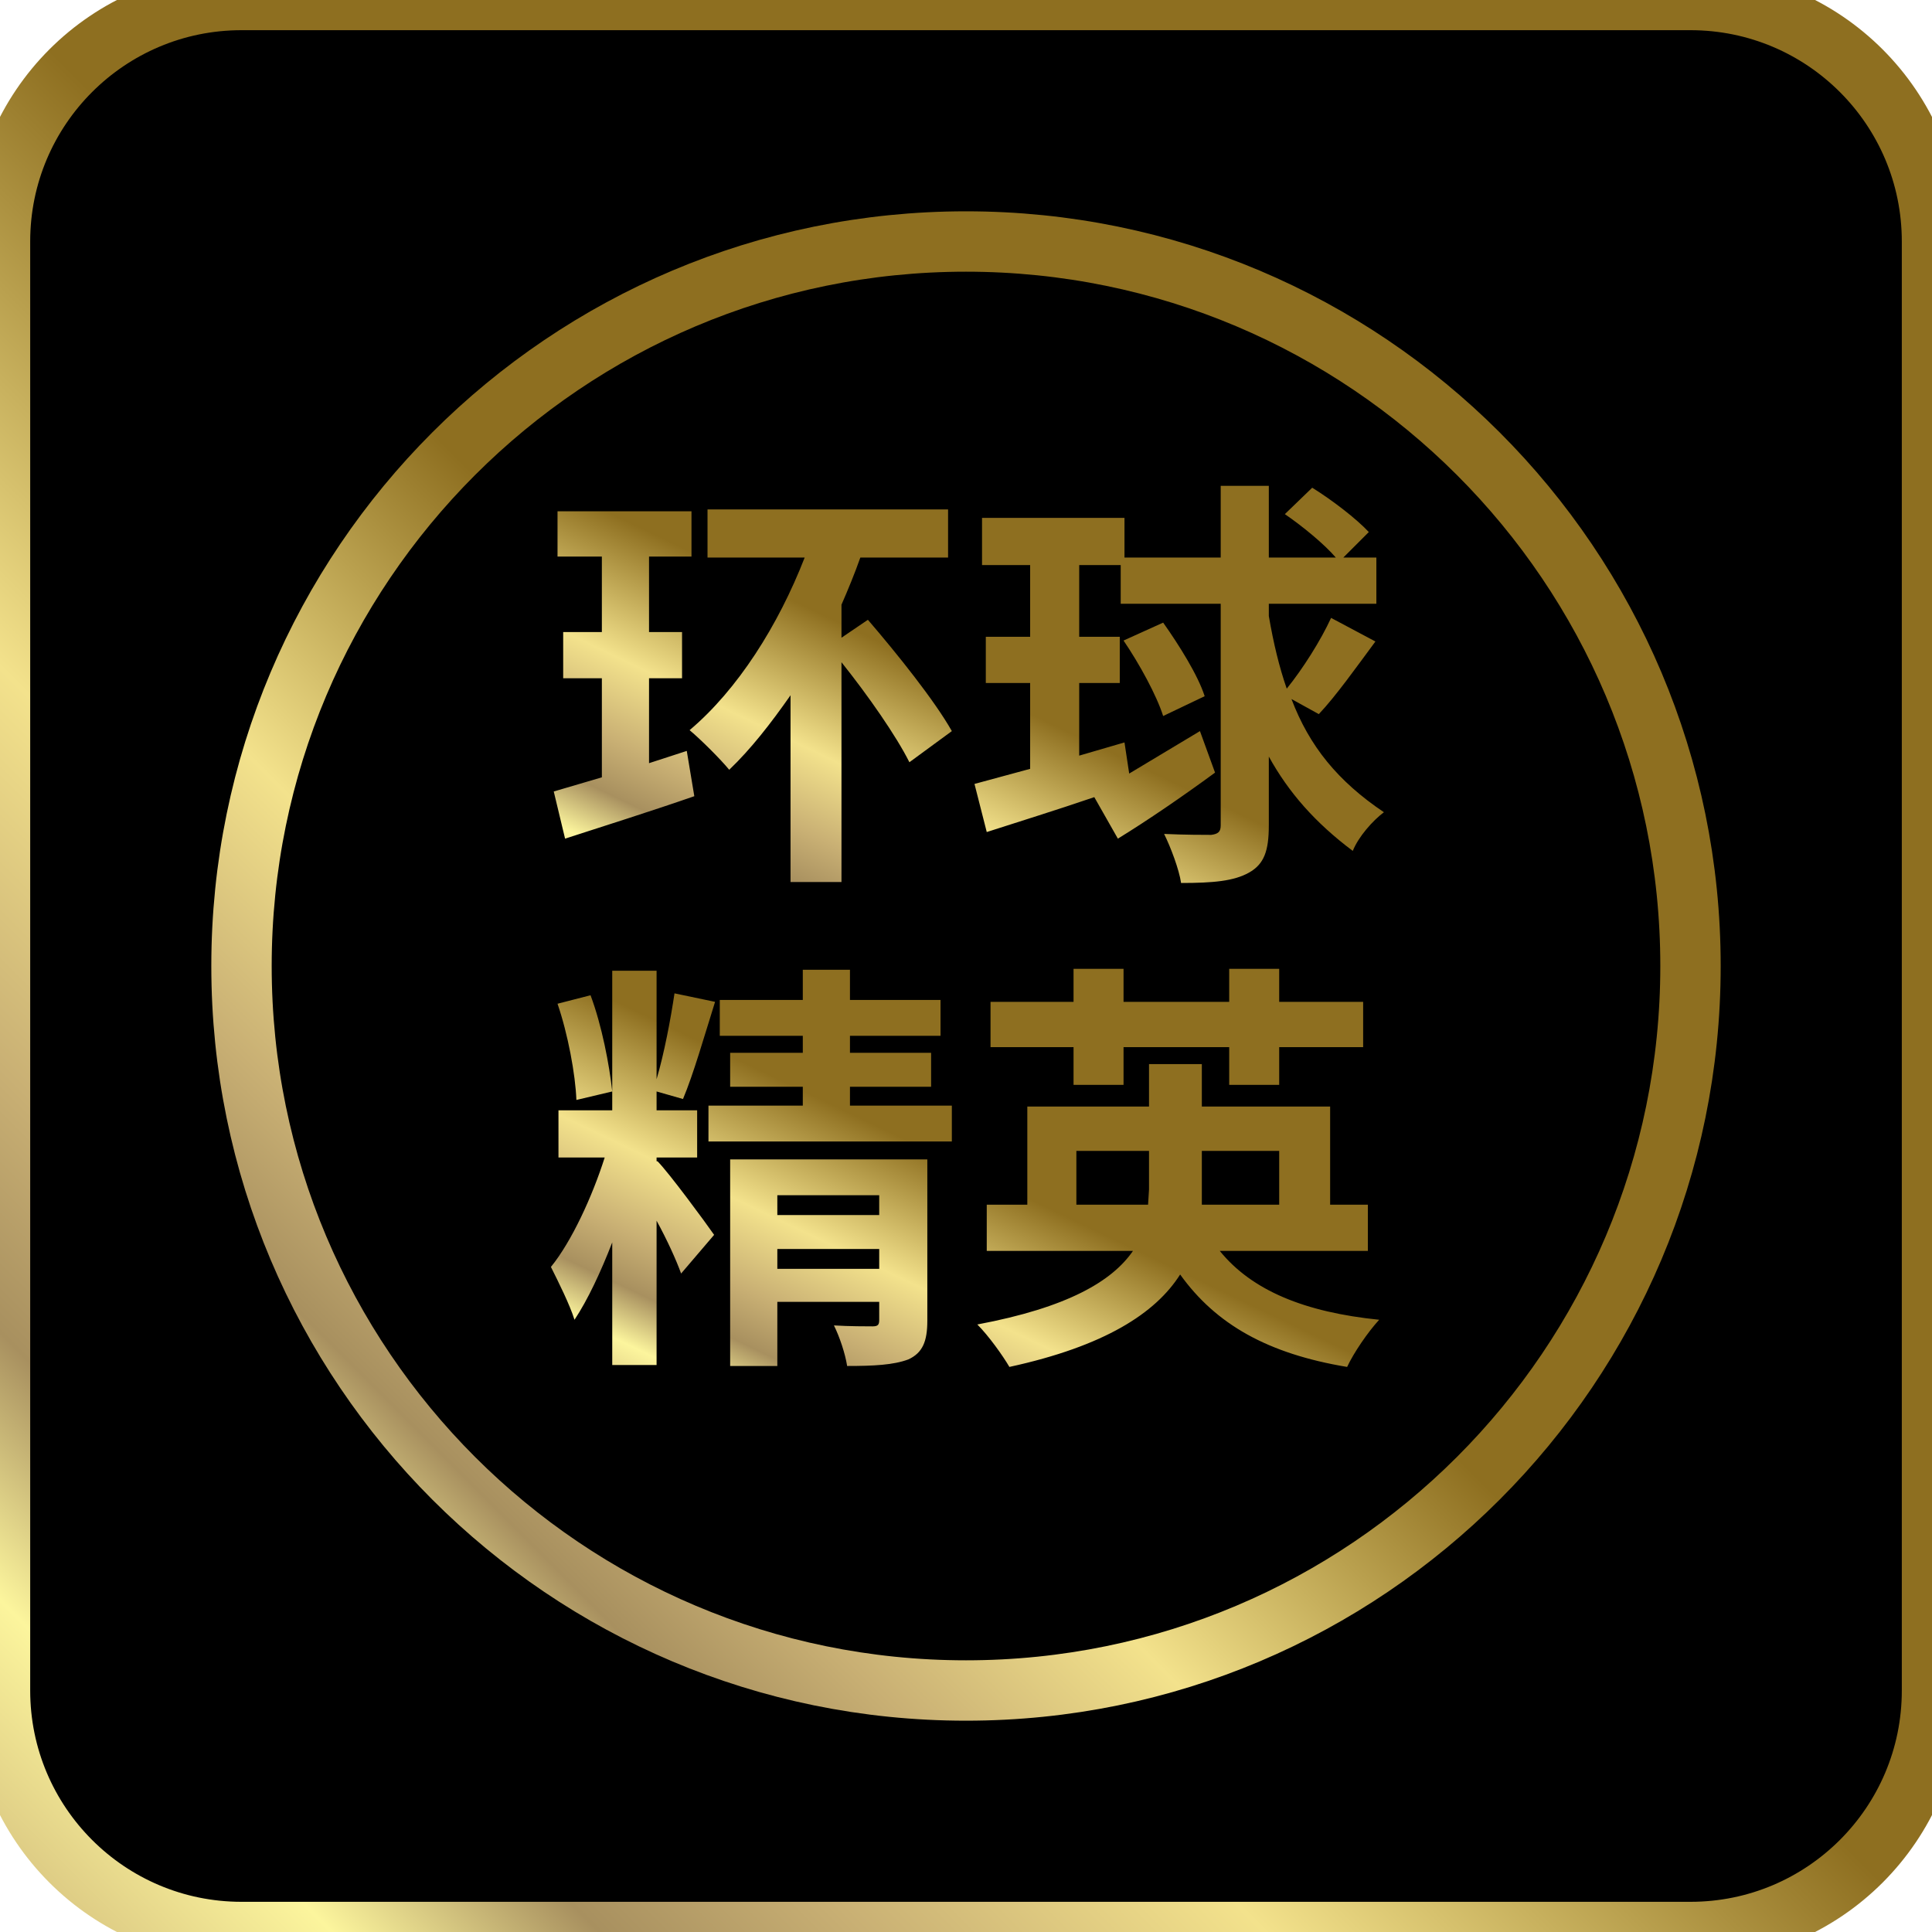
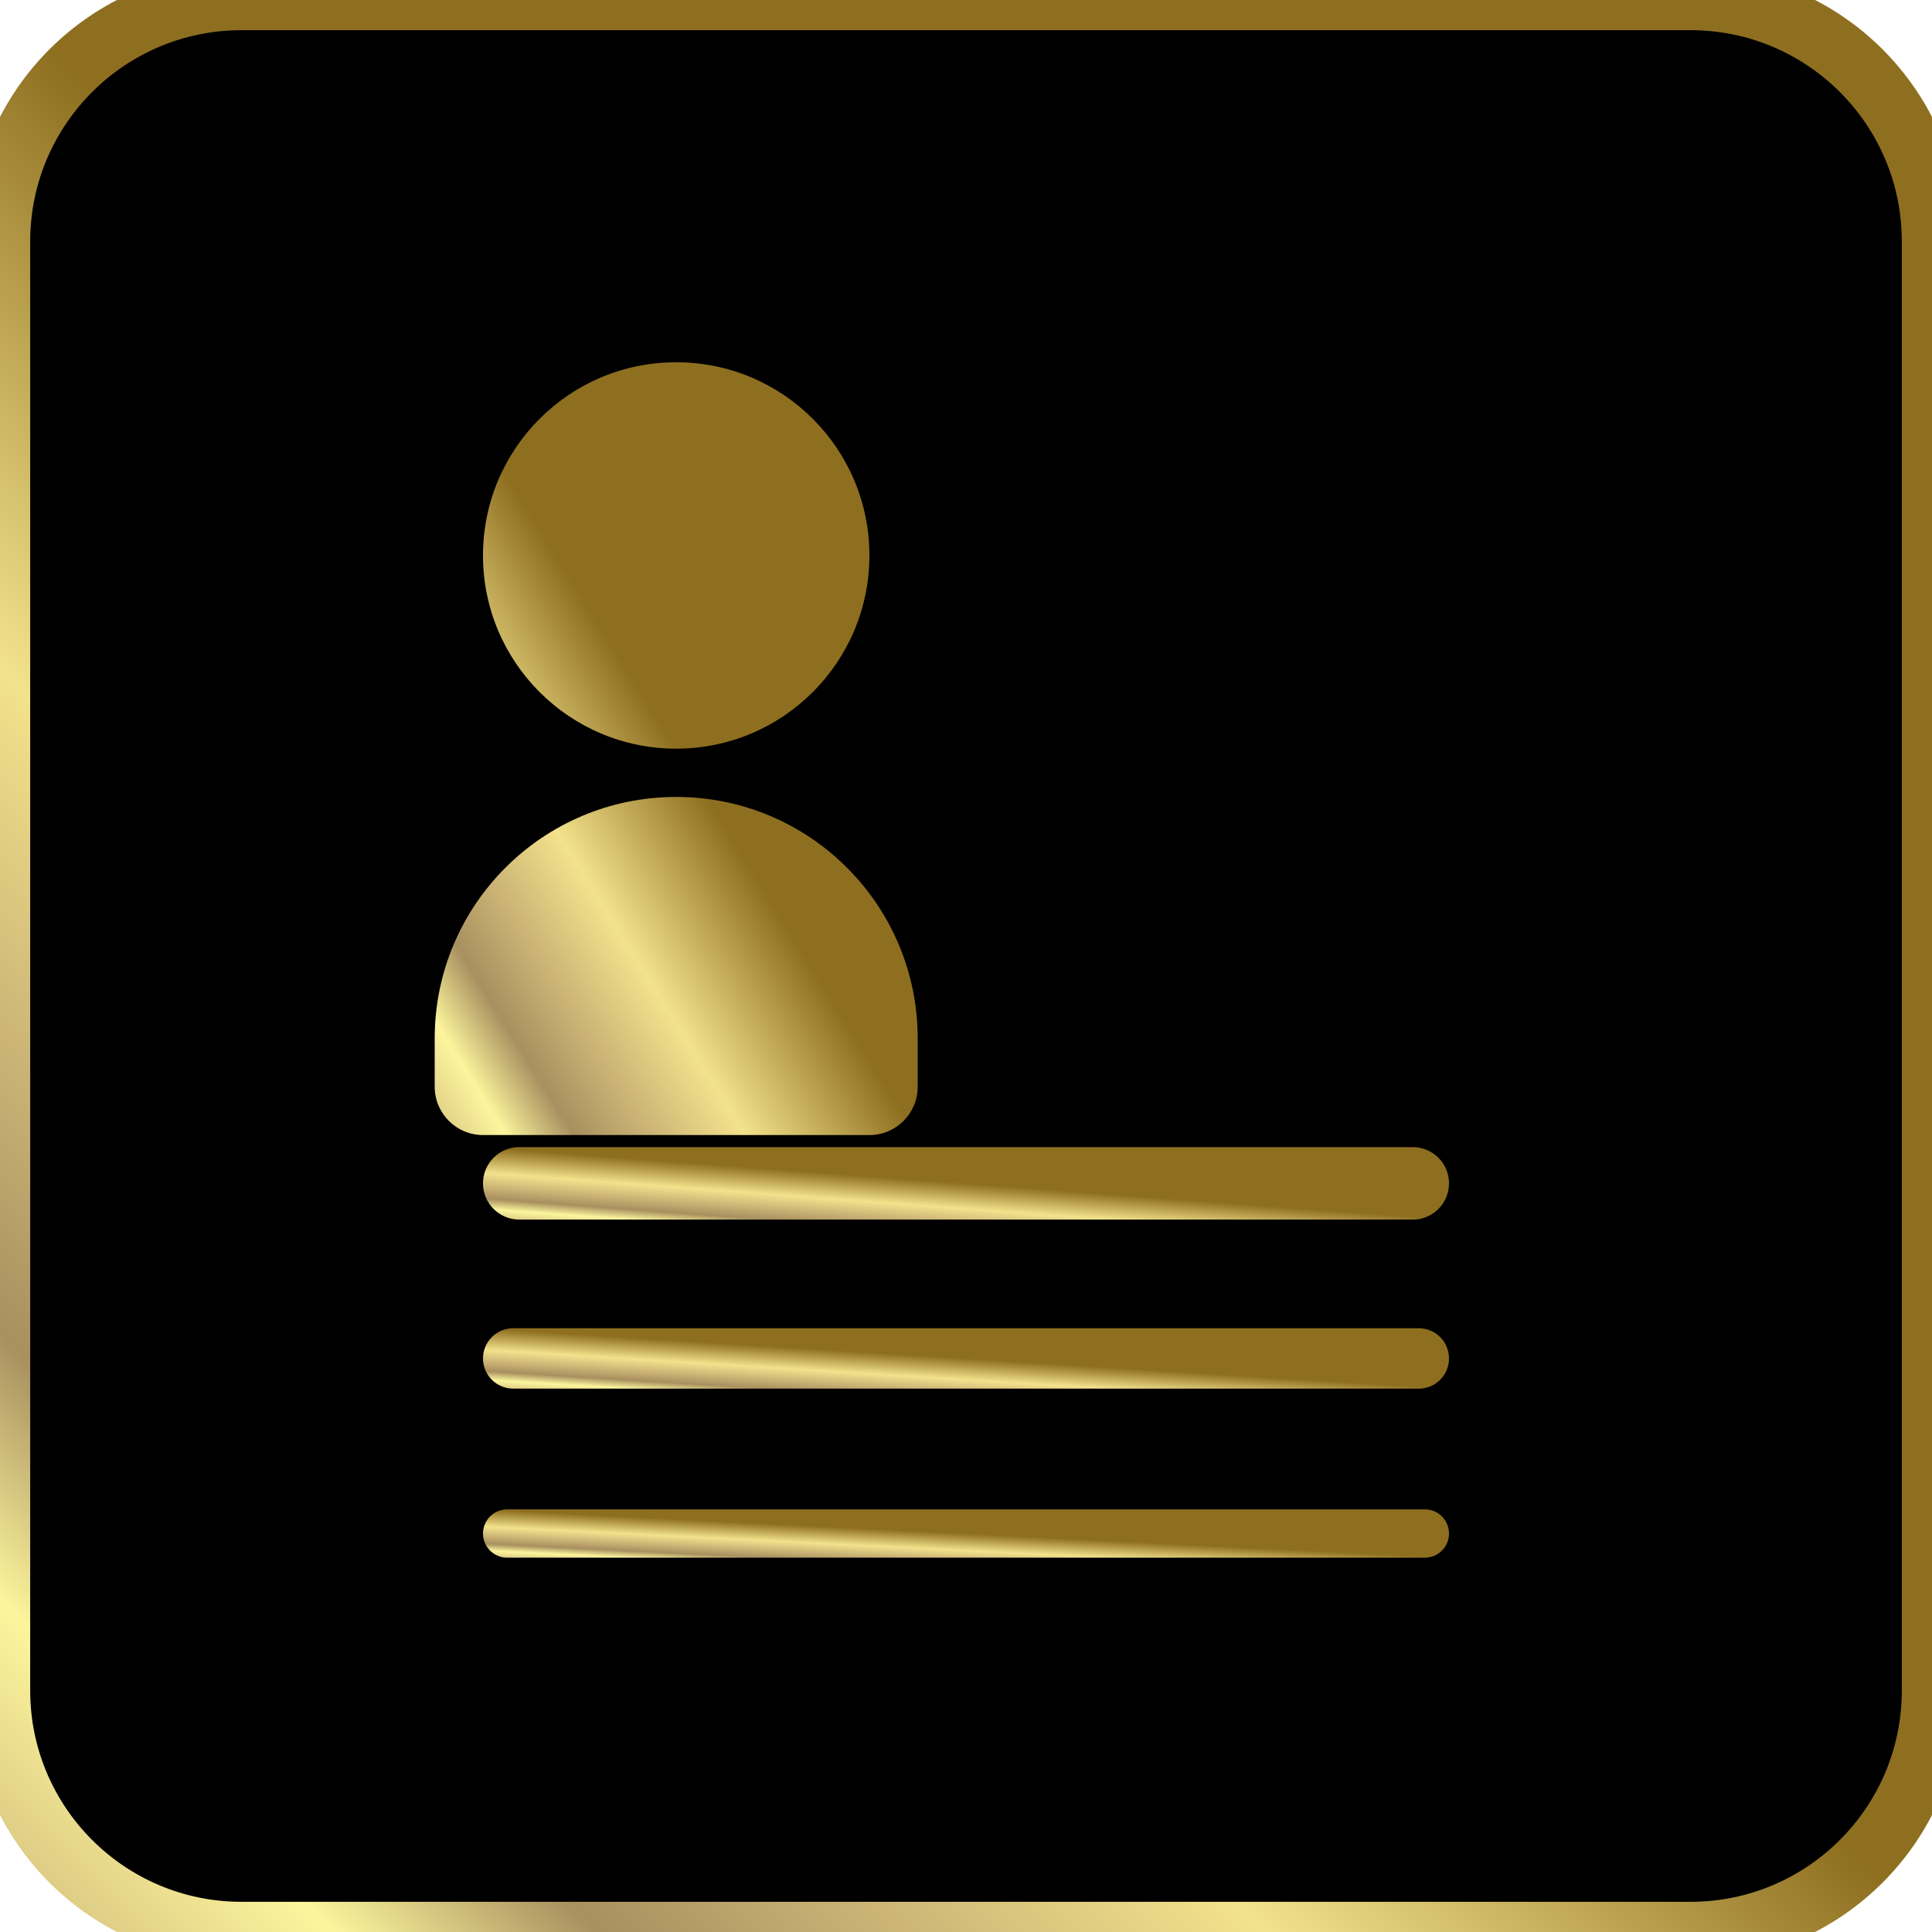
<svg xmlns="http://www.w3.org/2000/svg" width="32" height="32" viewBox="0 0 32 32">
  <defs>
    <linearGradient id="goldGradient" gradientTransform="rotate(135)">
      <stop offset="0%" stop-color="#8e6f20" />
      <stop offset="25%" stop-color="#f3e28c" />
      <stop offset="40%" stop-color="#c9b074" />
      <stop offset="50%" stop-color="#a8905f" />
      <stop offset="60%" stop-color="#fcf59d" />
      <stop offset="75%" stop-color="#c9b074" />
      <stop offset="100%" stop-color="#8e6f20" />
    </linearGradient>
  </defs>
  <rect width="32" height="32" rx="4" ry="4" fill="black" stroke="url(#goldGradient)" stroke-width="1" />
-   <circle cx="16" cy="16" r="12" fill="none" stroke="url(#goldGradient)" stroke-width="1" />
-   <text x="16" y="14" font-family="serif" font-size="7" text-anchor="middle" fill="url(#goldGradient)" font-weight="bold">环球</text>
-   <text x="16" y="22" font-family="serif" font-size="7" text-anchor="middle" fill="url(#goldGradient)" font-weight="bold">精英</text>
+   <g transform="translate(8, 6) scale(0.05)">
+     <path fill="url(#goldGradient)" d="M128 64c0-35.346-28.654-64-64-64S0 28.654 0 64s28.654 64 64 64 64-28.654 64-64zm-64 80c-44.183 0-80 35.817-80 80v16c0 8.837 7.163 16 16 16h128c8.837 0 16-7.163 16-16v-16c0-44.183-35.817-80-80-80z" />
+   </g>
+   <rect x="8" y="19" width="16" height="1.2" rx="0.6" fill="url(#goldGradient)" />
+   <rect x="8" y="22" width="16" height="1" rx="0.5" fill="url(#goldGradient)" />
+   <rect x="8" y="25" width="16" height="0.8" rx="0.4" fill="url(#goldGradient)" />
</svg>
